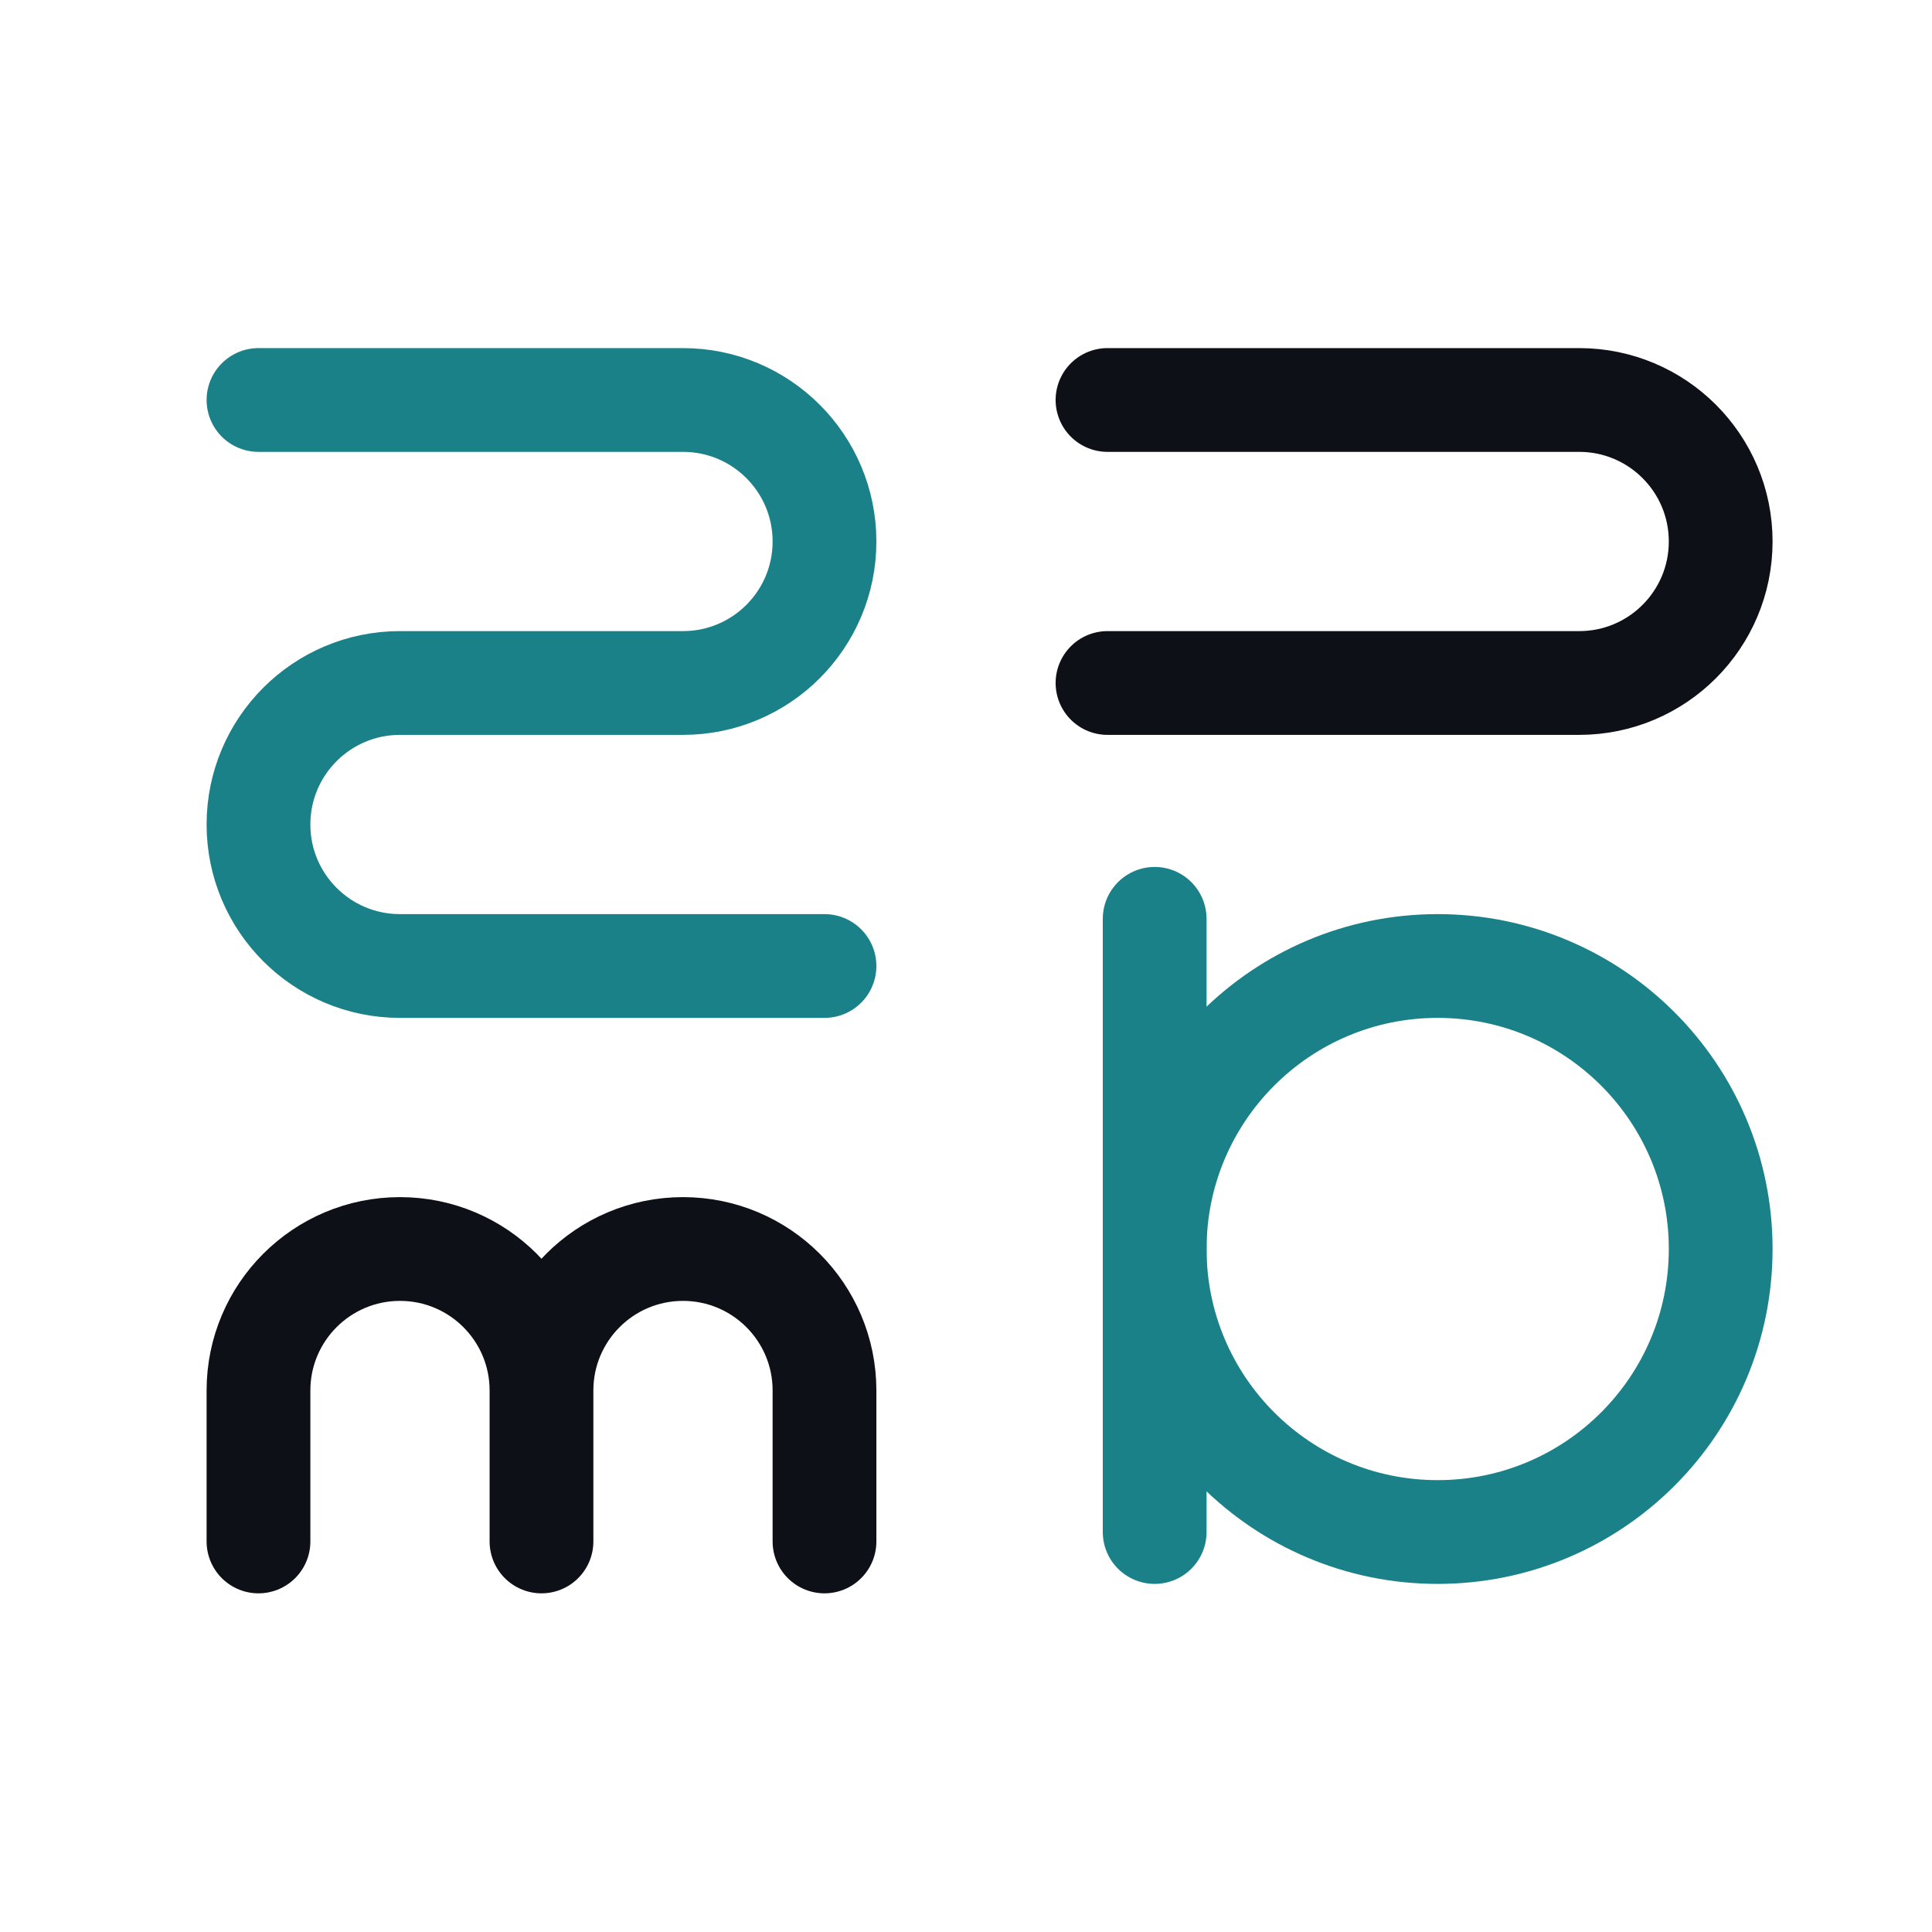
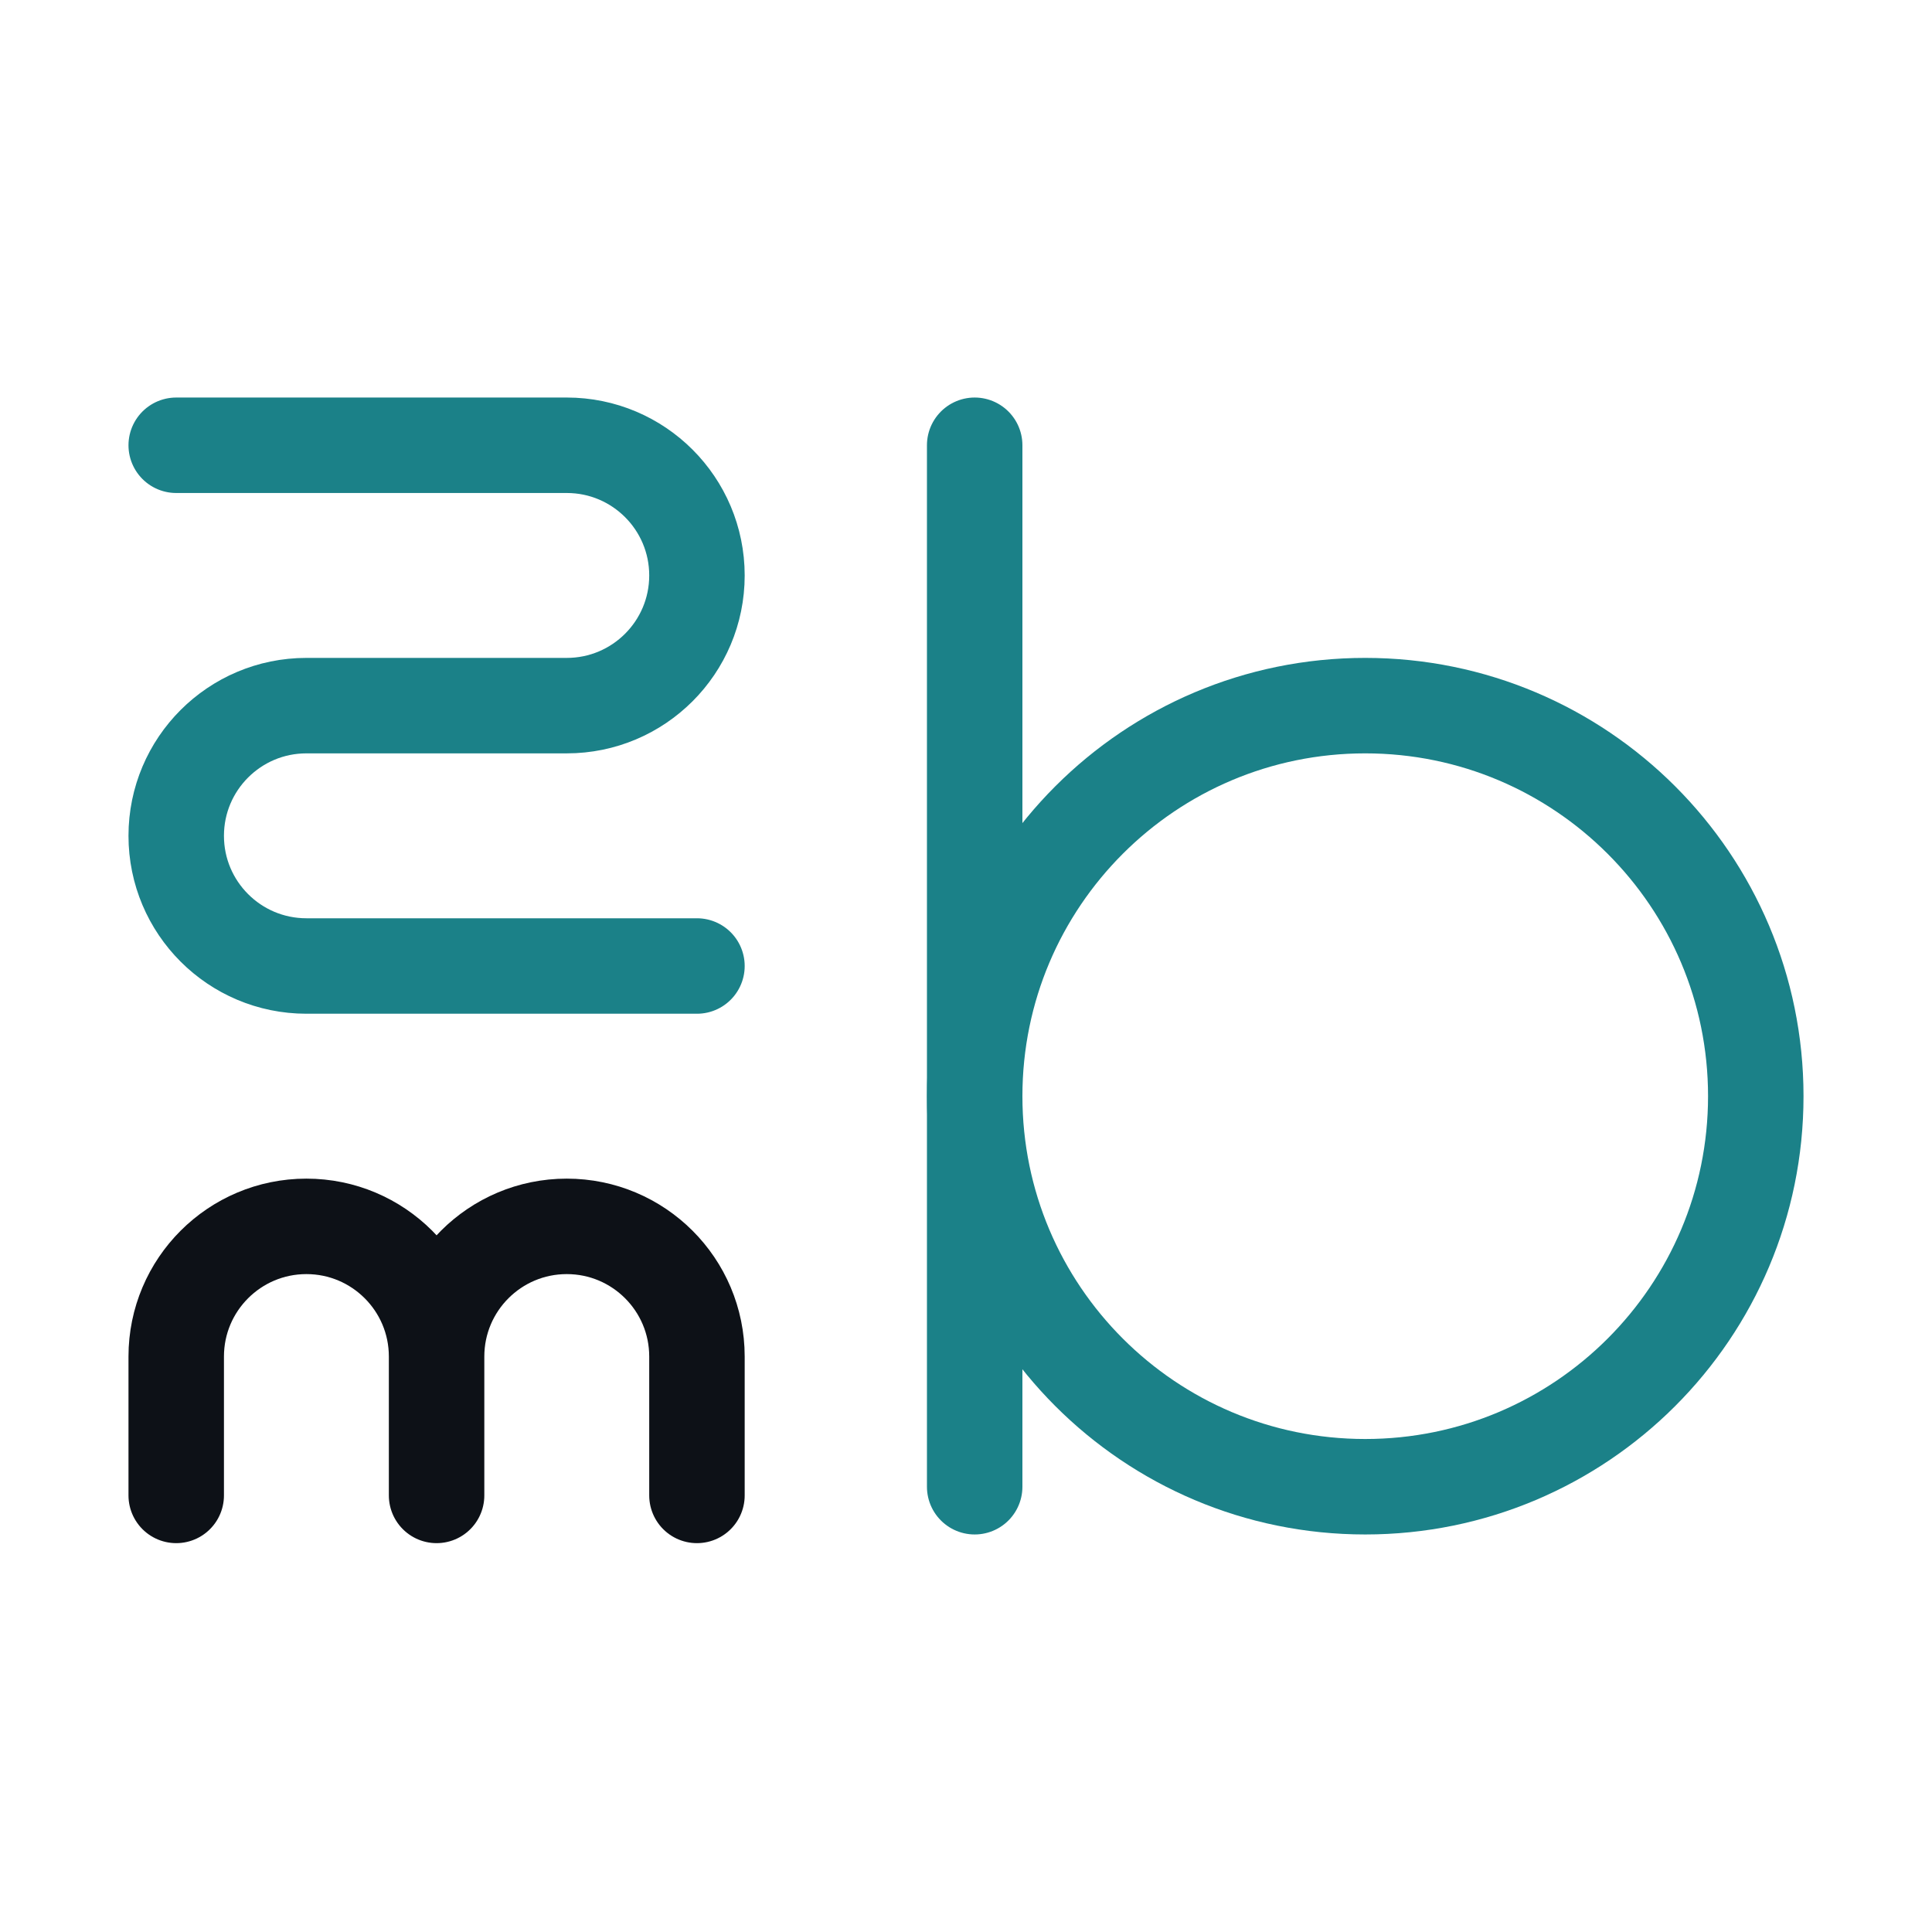
<svg xmlns="http://www.w3.org/2000/svg" width="512" height="512" viewBox="0 0 512 512">
-   <g transform="translate(256,256) scale(1.25)">
+   <g transform="translate(256,256) scale(1.15) translate(-32,0)">
    <g stroke="#1B8188" fill="none" stroke-width="22" stroke-linecap="round" stroke-linejoin="round">
      <path d="M -150,-120 H -60 A 30 30 0 0 1 -60,-60 H -120 A 30 30 0 0 0 -120,0 H -30" />
-       <path d="M 40,-10 V 120" />
-       <circle cx="100" cy="60" r="60" />
+       <path d="M 34,-120 V 120" />
+       <circle cx="124" cy="30" r="90" />
    </g>
    <g stroke="#0d1117" fill="none" stroke-width="22" stroke-linecap="round" stroke-linejoin="round">
      <path d="M -150,122 V 90 A 30 30 0 0 1 -90,90 V 122 M -90,90 A 30 30 0 0 1 -30,90 V 122" />
-       <path d="M 30,-120 H 130 A 30 30 0 0 1 130,-60 H 30" />
    </g>
  </g>
</svg>
